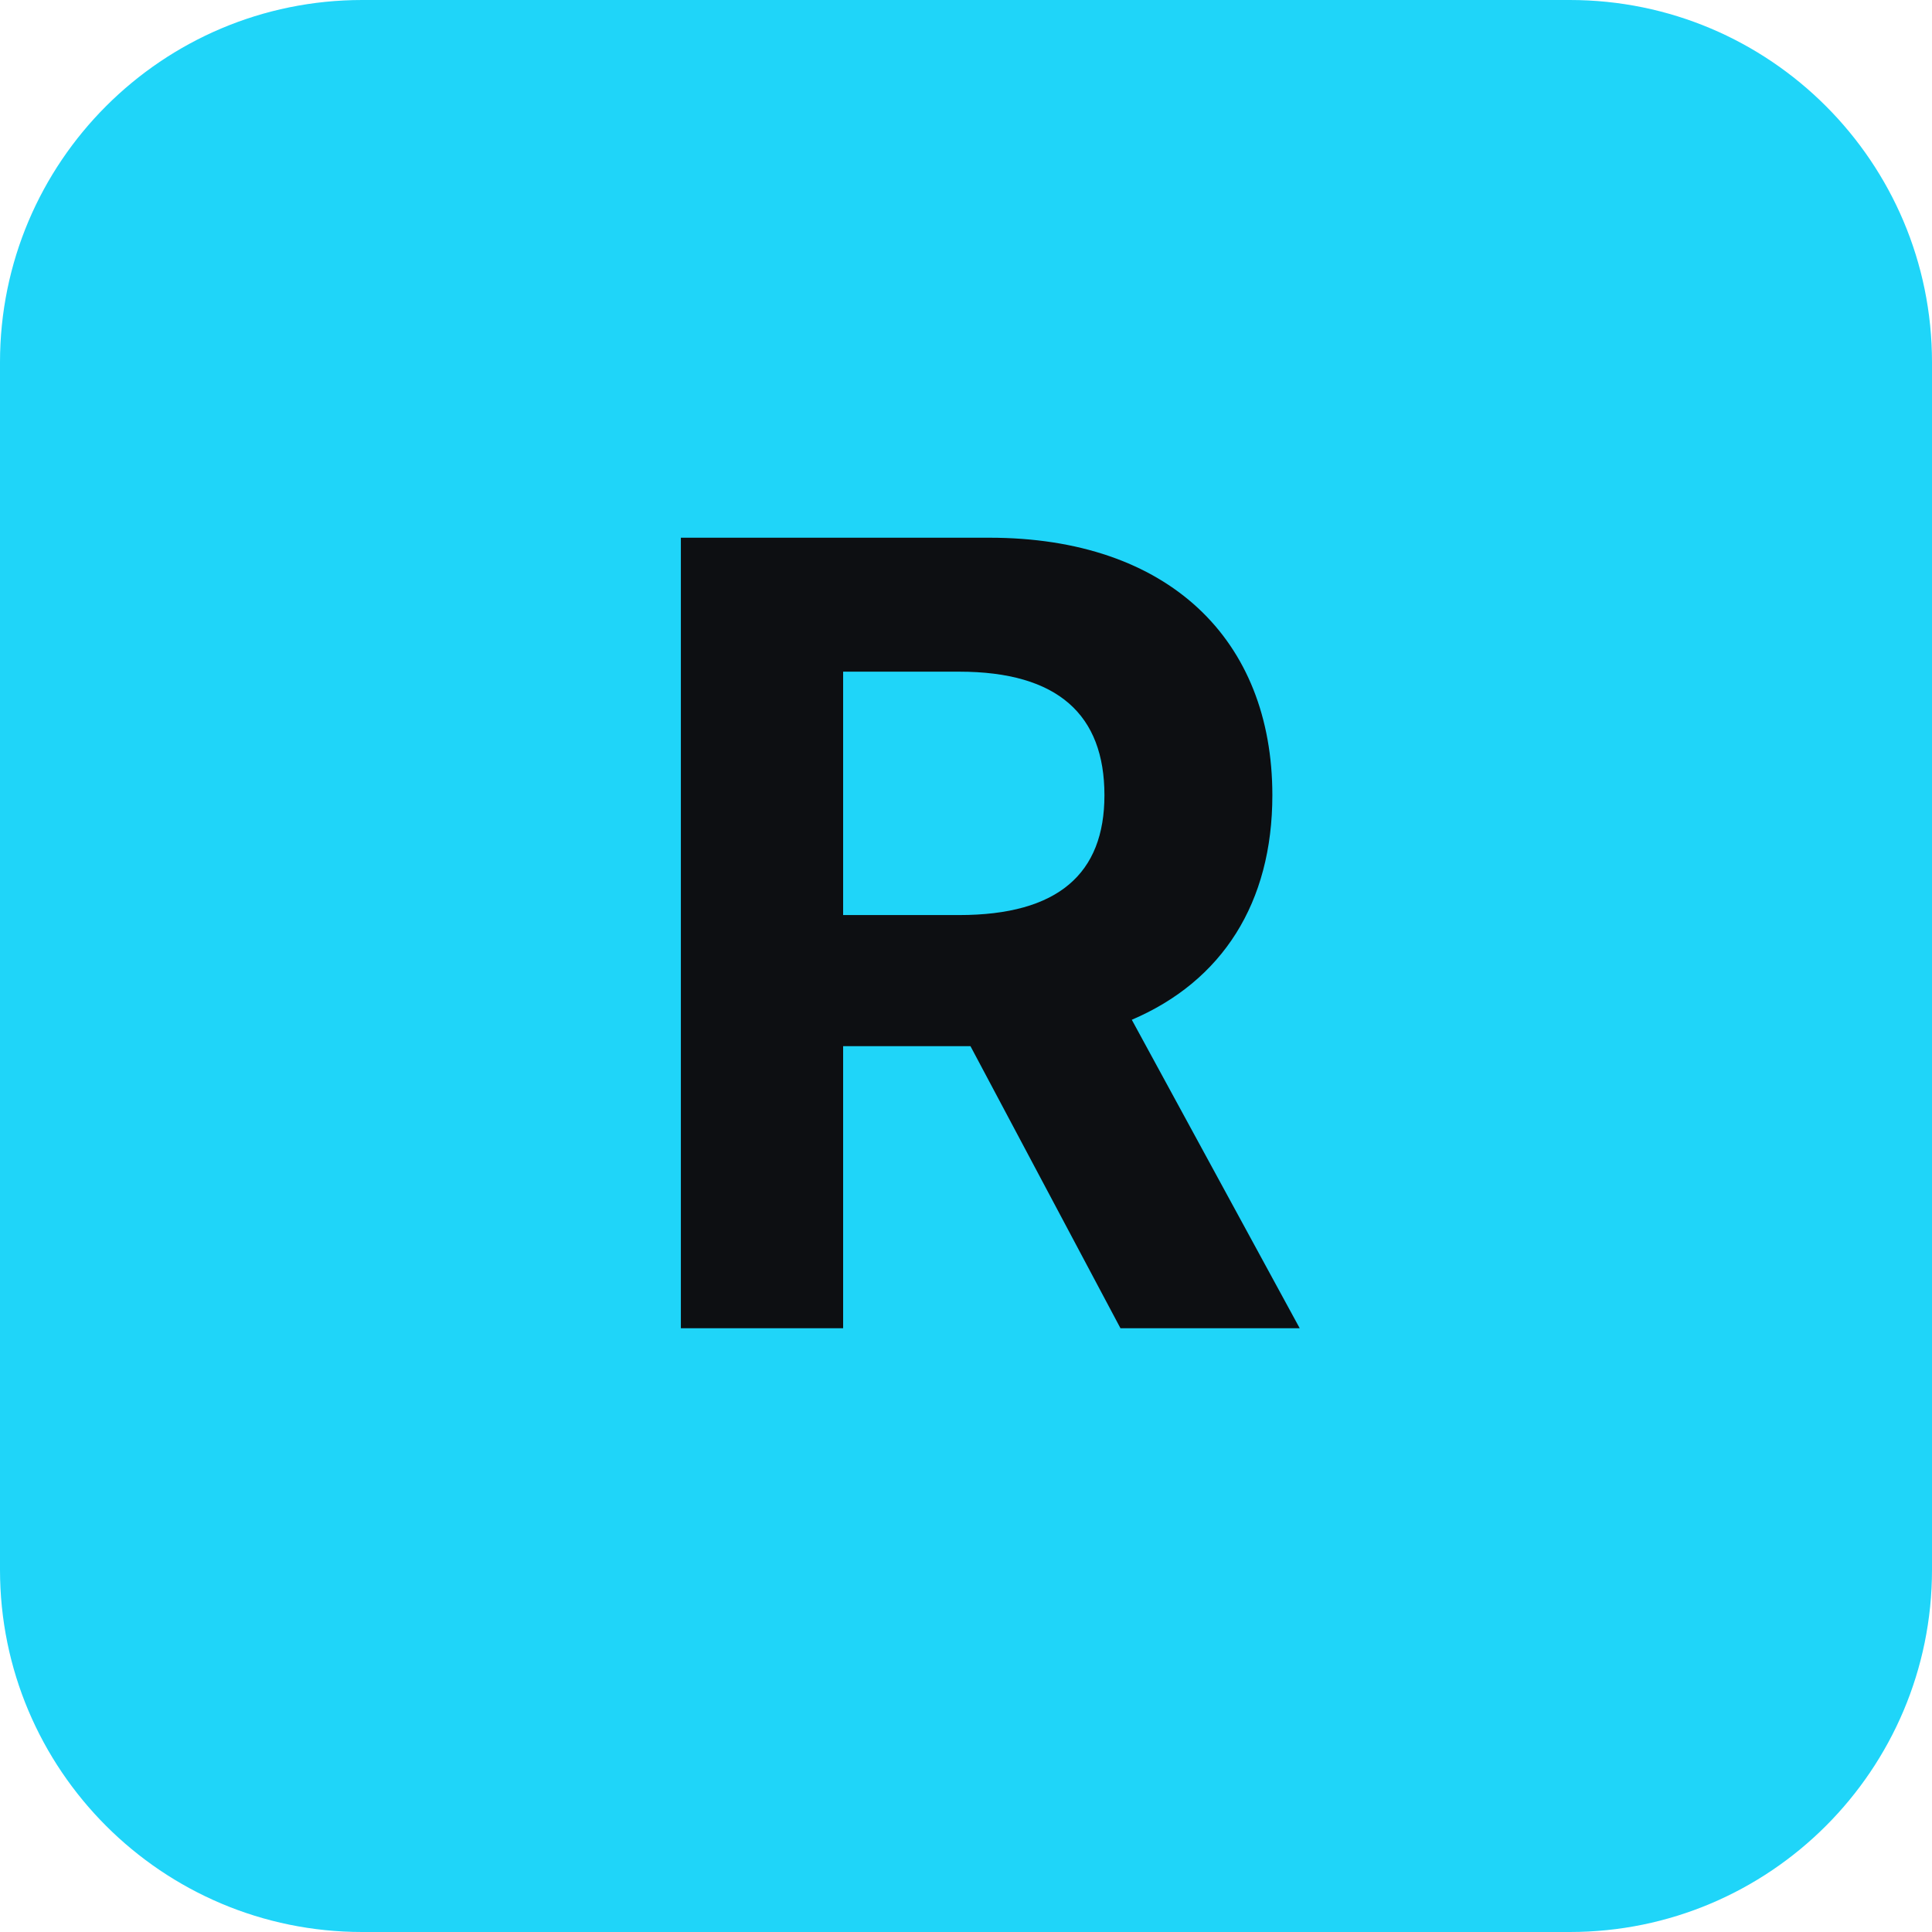
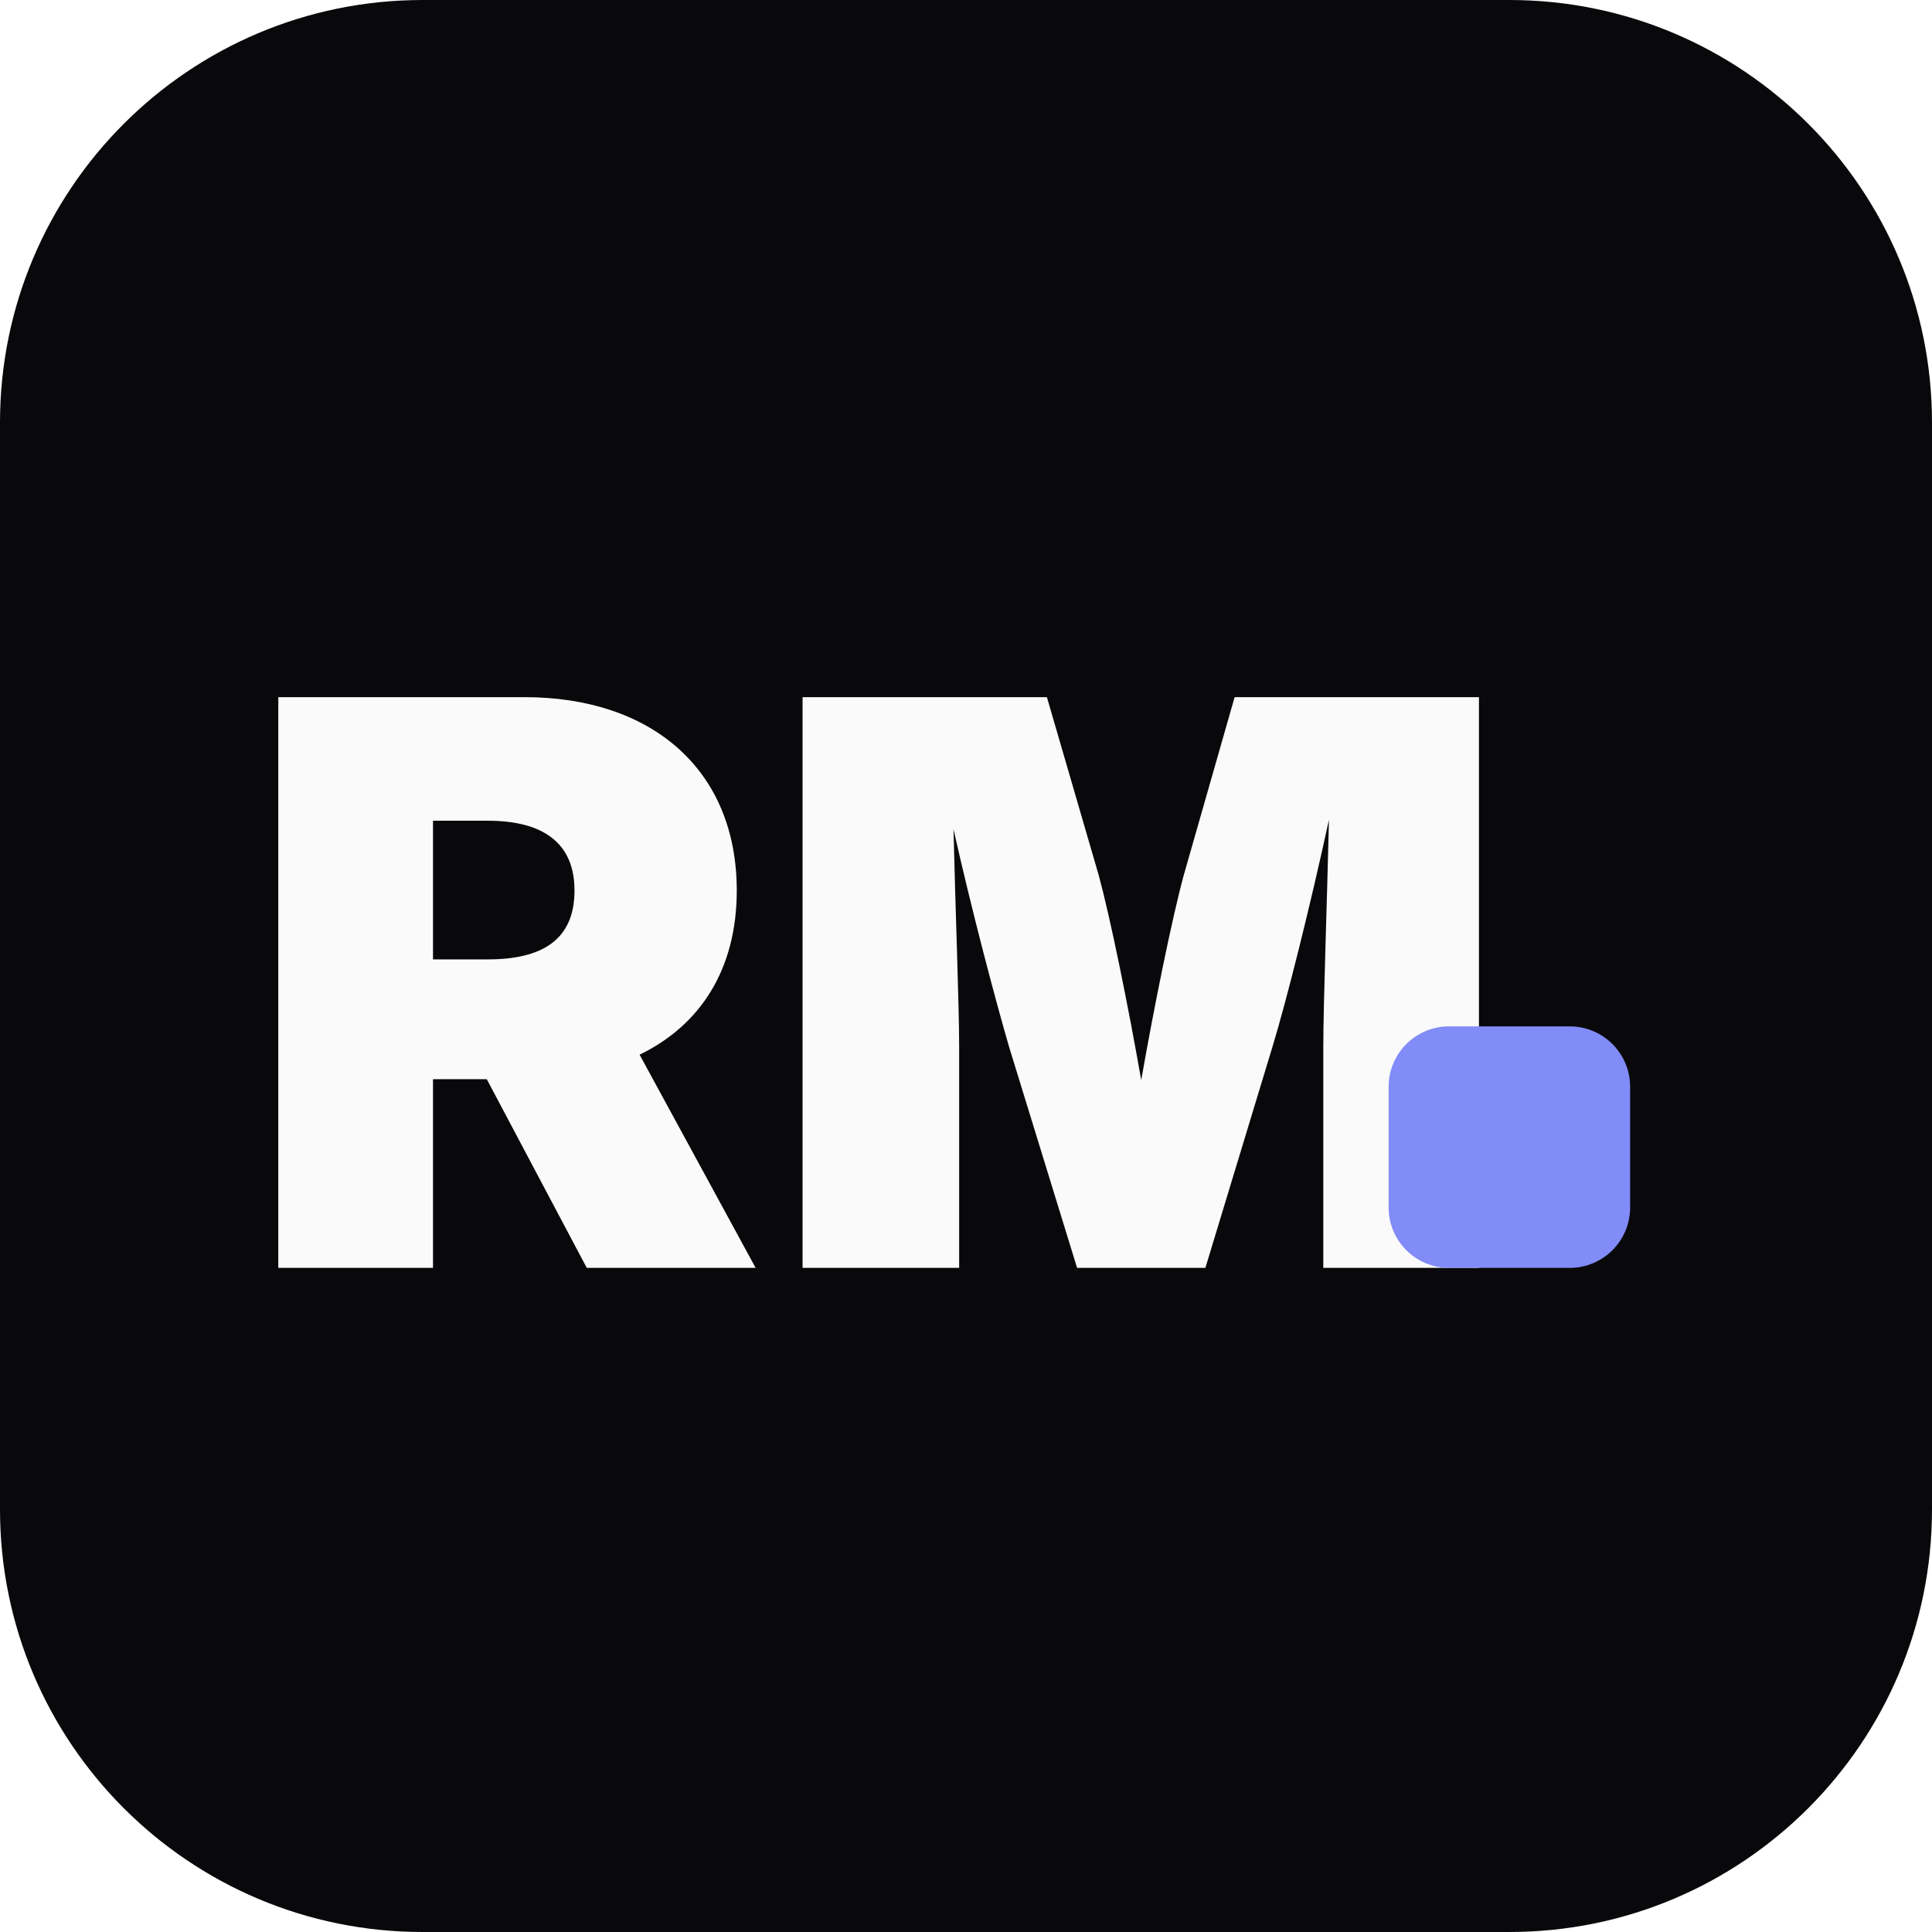
<svg xmlns="http://www.w3.org/2000/svg" width="32" height="32" viewBox="0 0 32 32" fill="none">
-   <rect width="32" height="32" rx="6" fill="hsl(190, 95%, 55%)" />
-   <text x="16" y="22" font-family="Inter, sans-serif" font-size="18" font-weight="700" text-anchor="middle" fill="hsl(220, 15%, 6%)">R</text>
+   <rect width="32" height="32" rx="7" fill="#09090b" />
+   <text x="4" y="21" font-family="system-ui, -apple-system, sans-serif" font-size="13" font-weight="900" fill="#fafafa">RM</text>
+   <rect x="23" y="17" width="4" height="4" rx="1" fill="#818cf8" />
</svg>
